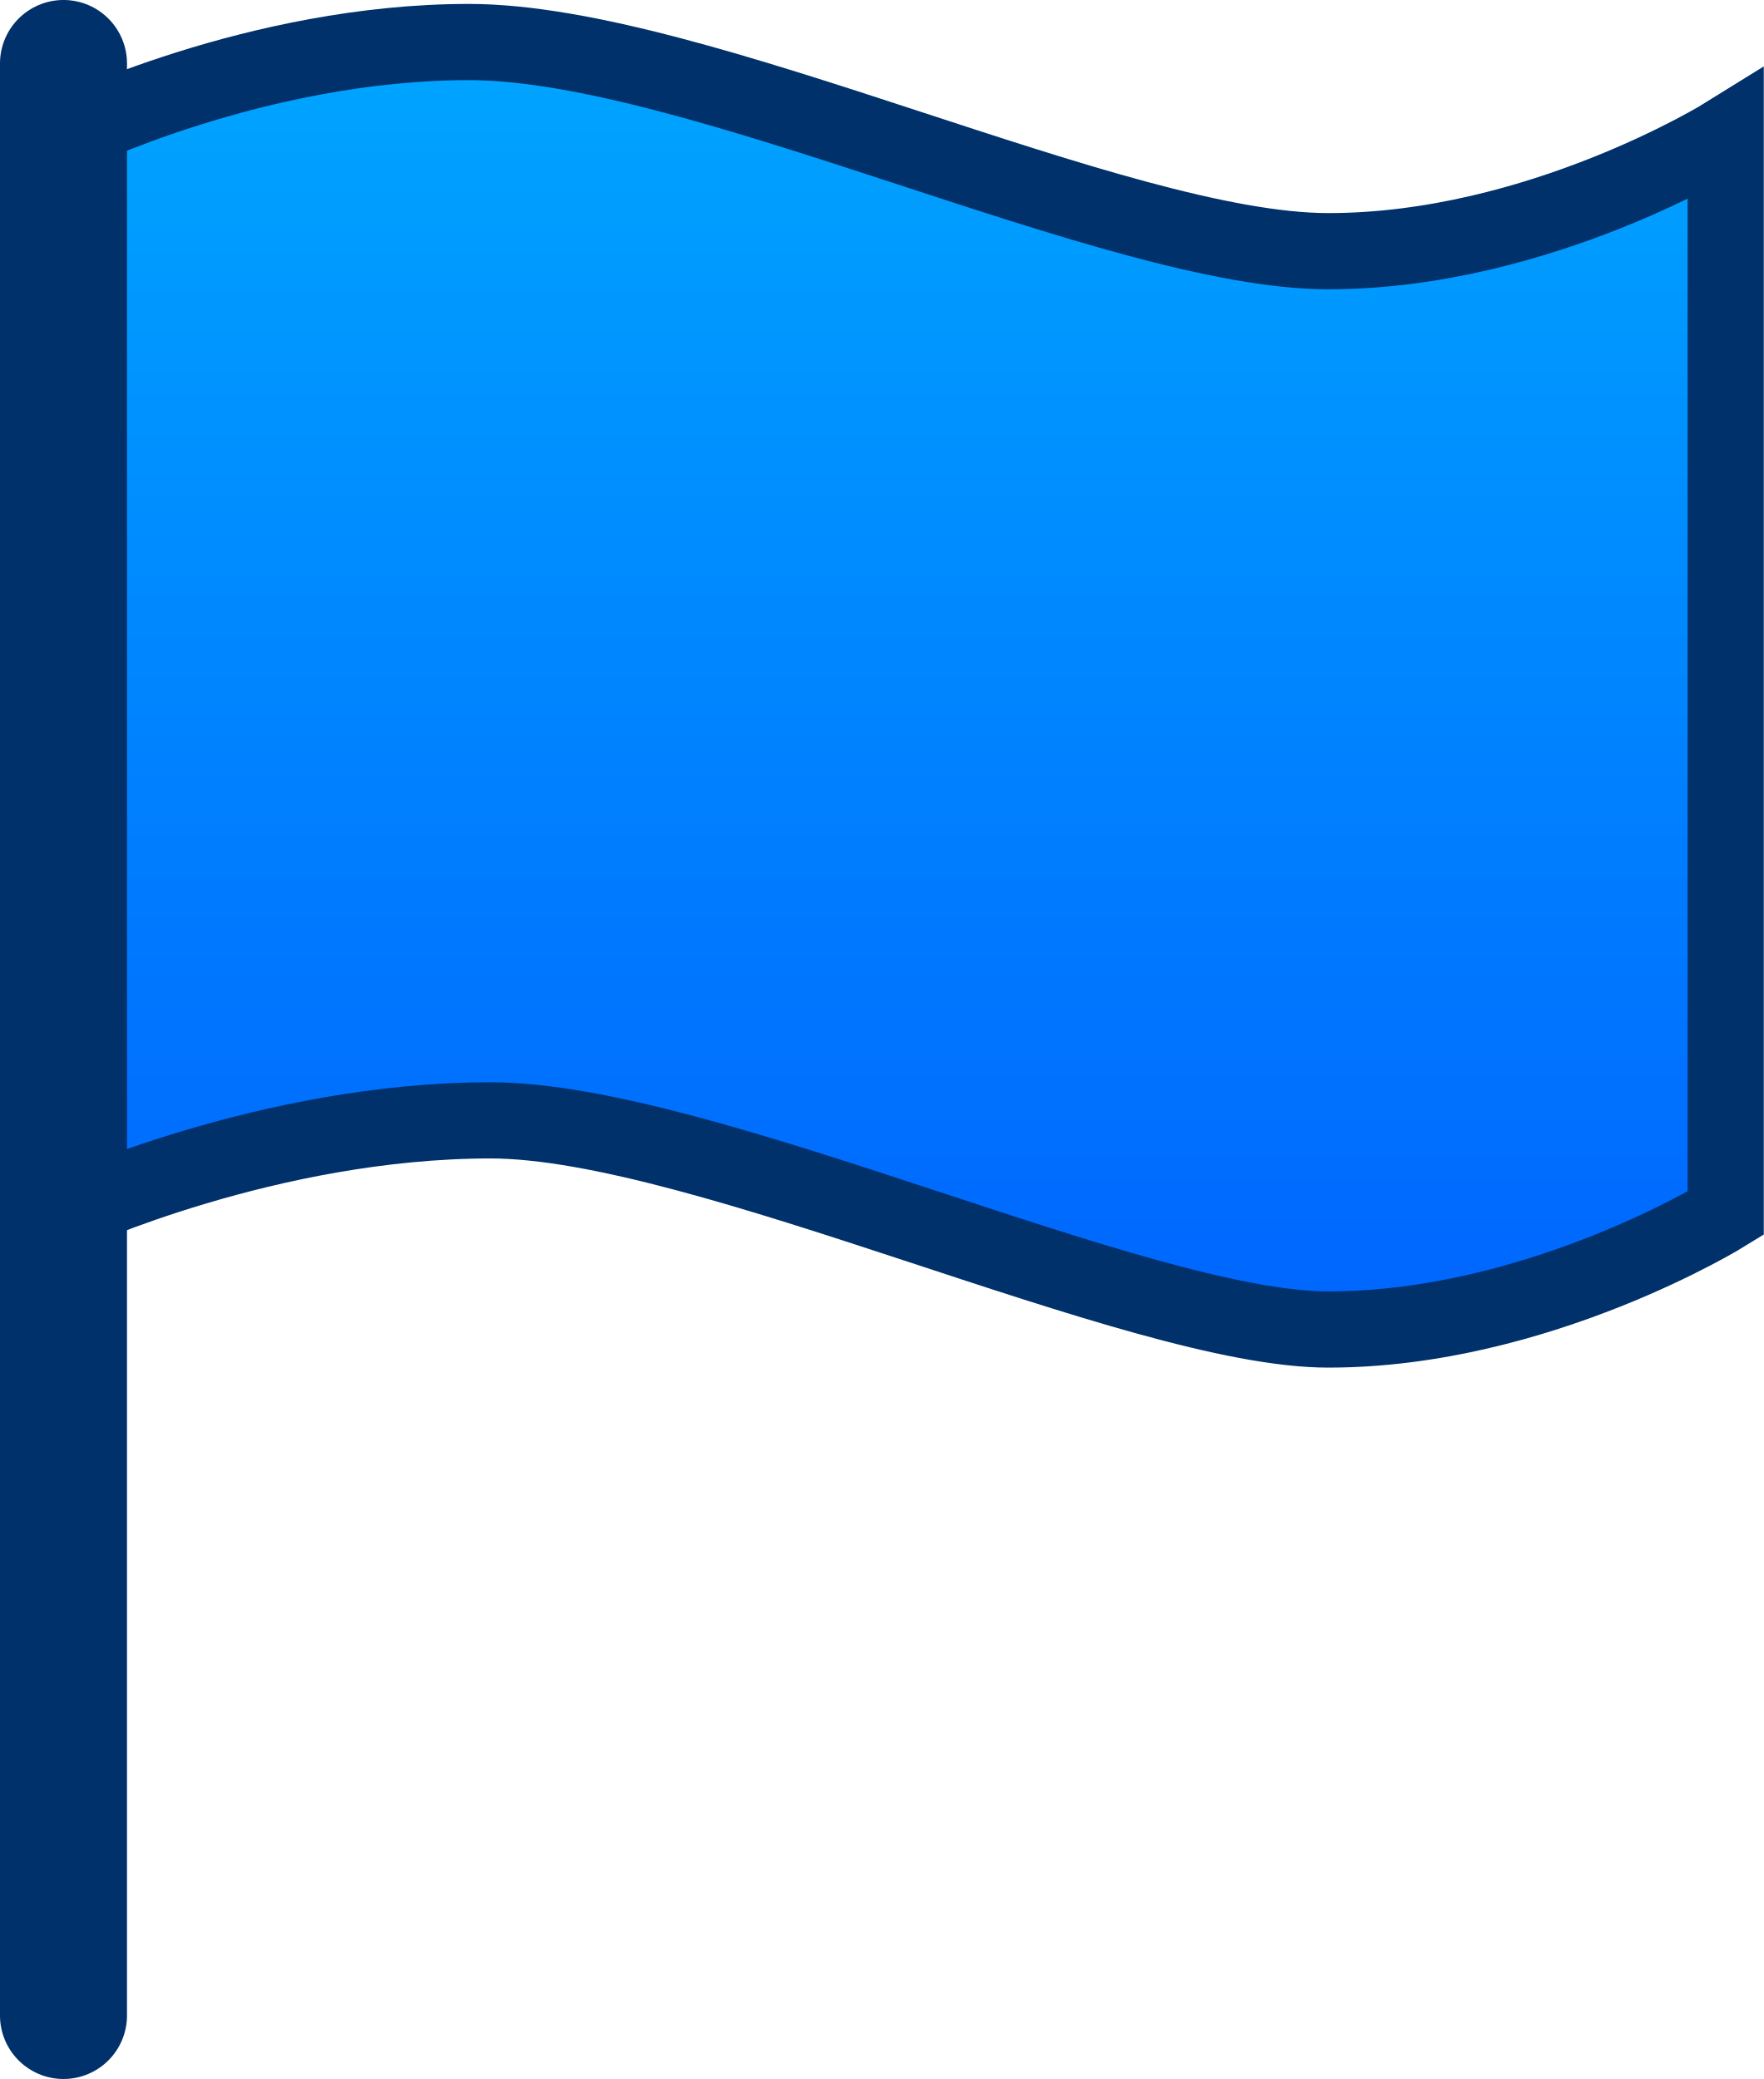
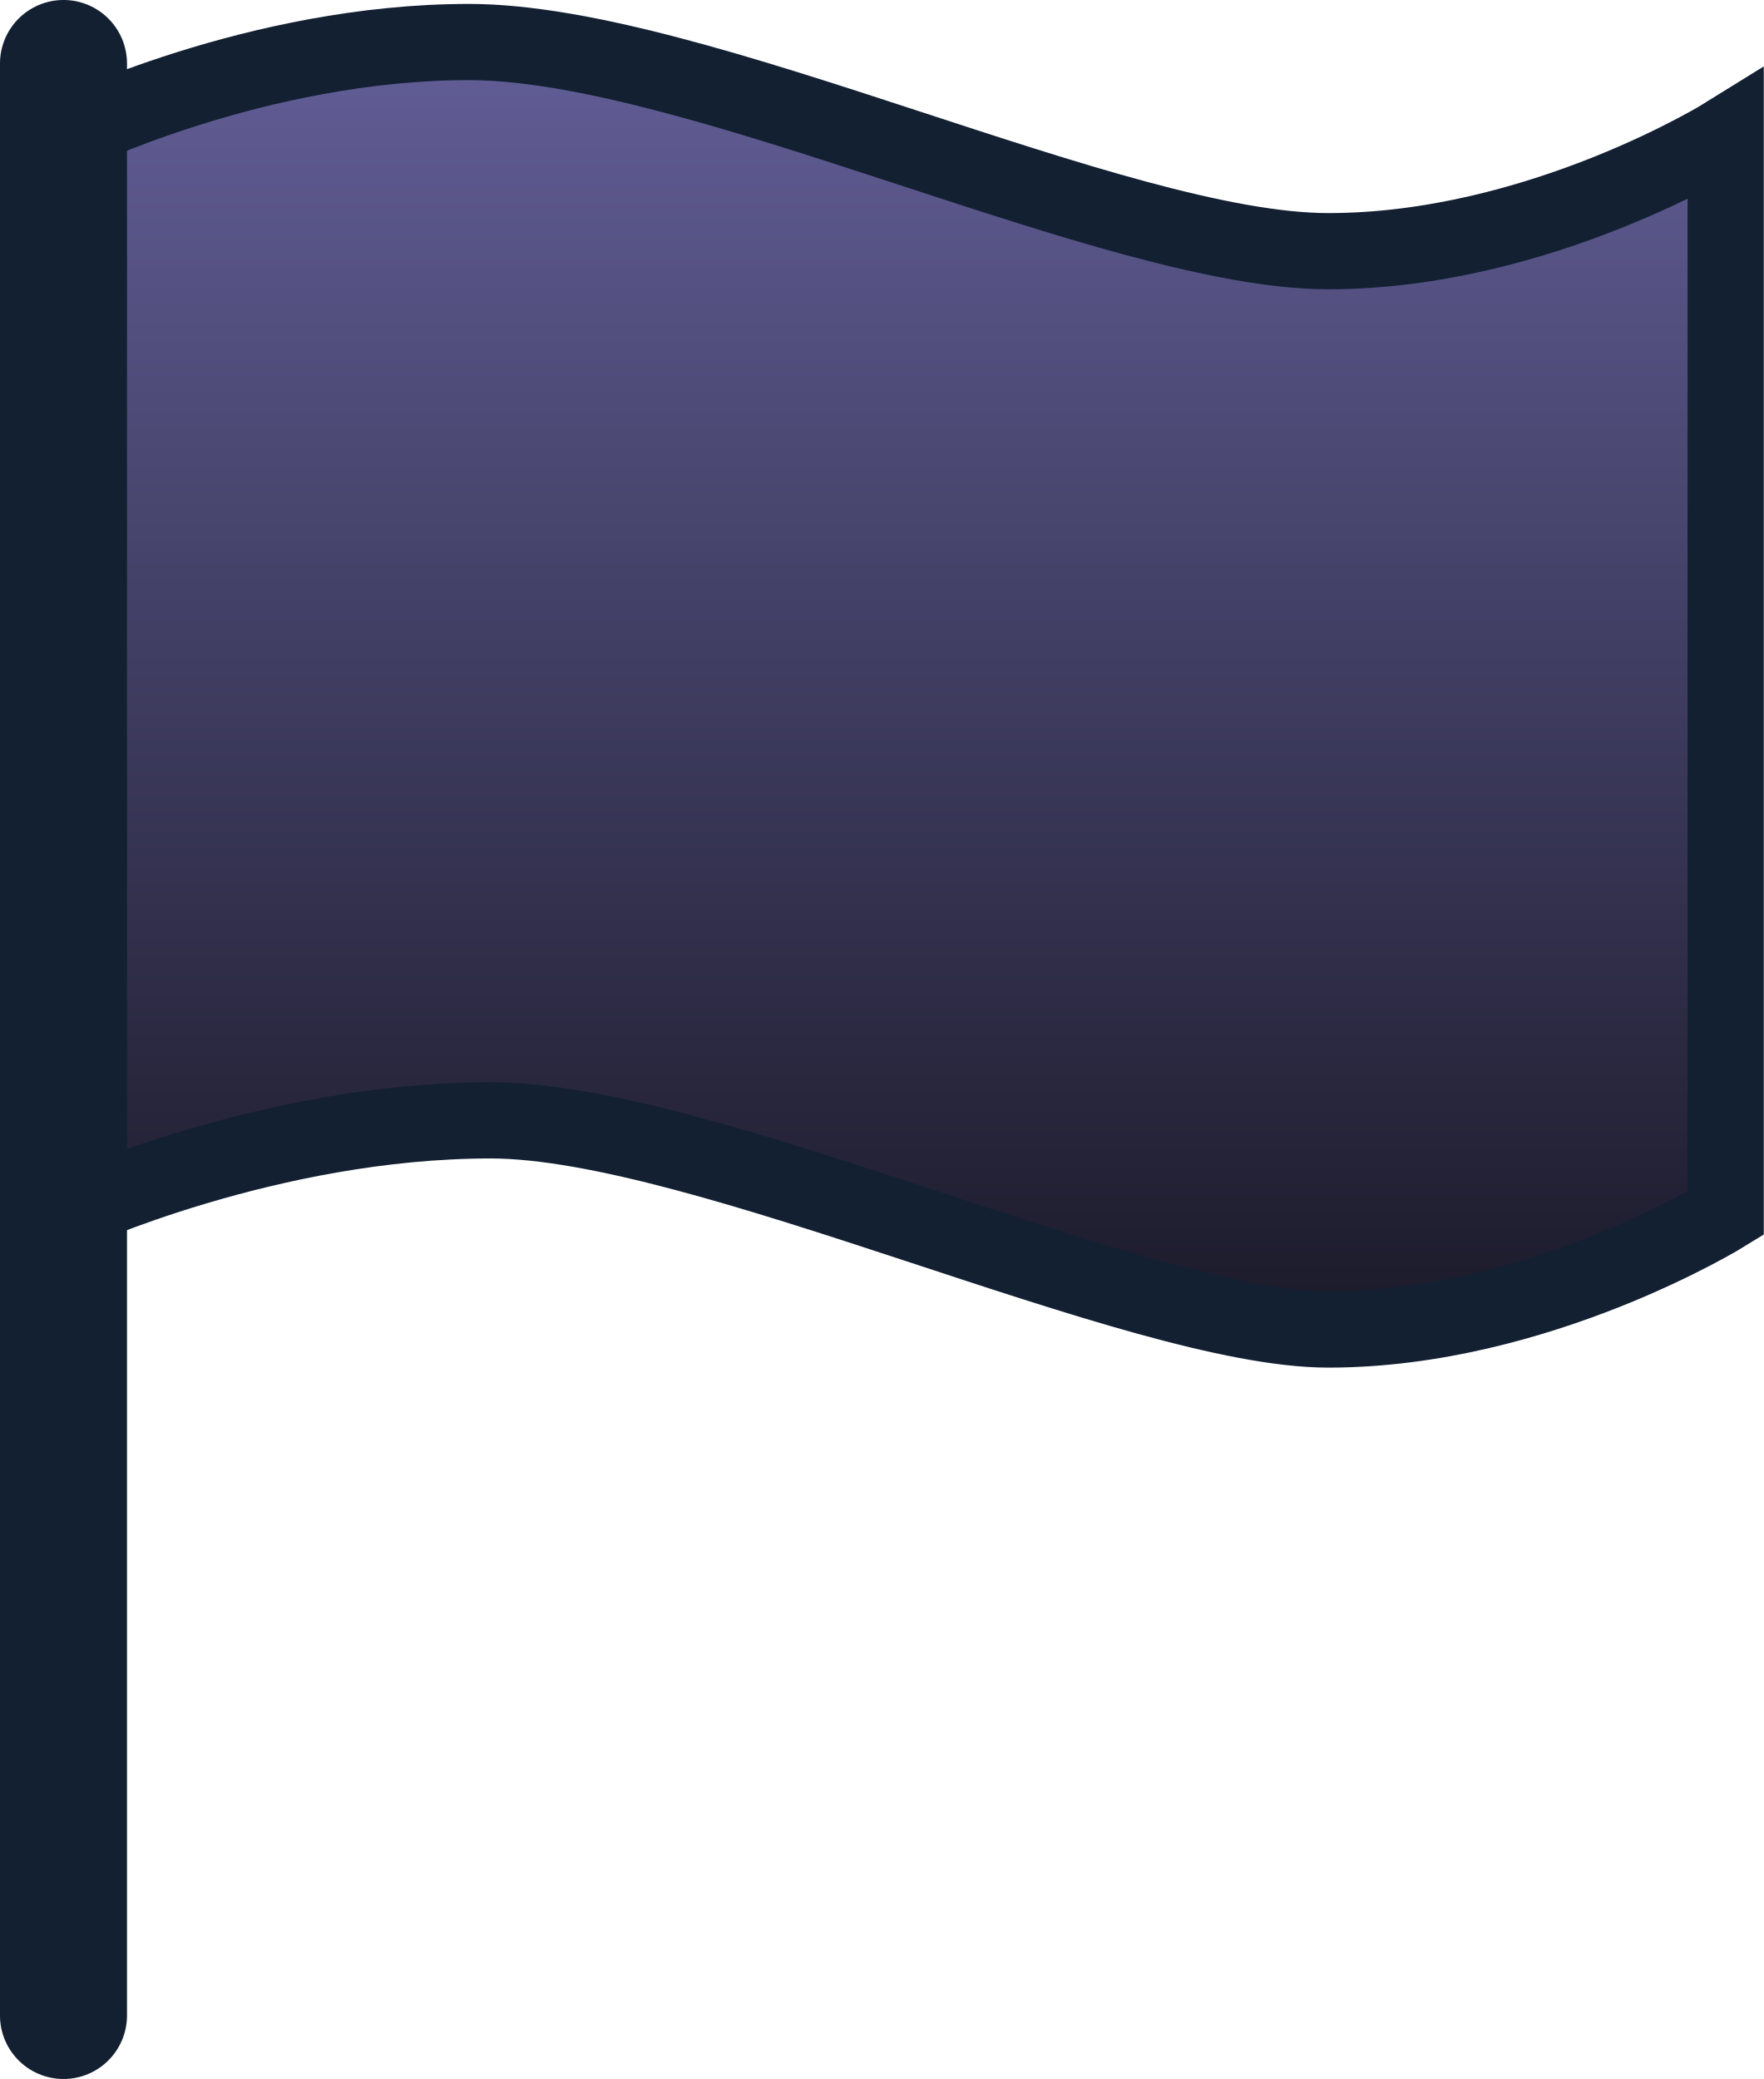
- <svg xmlns="http://www.w3.org/2000/svg" viewBox="0,0,69.435,81.854" height="81.854" width="69.435" version="1.1">
+ <svg xmlns="http://www.w3.org/2000/svg" version="1.1" width="69.435" height="81.854" viewBox="0,0,69.435,81.854">
  <defs>
-     <linearGradient id="color-1" gradientUnits="userSpaceOnUse" y2="191.841" x2="240.074" y1="141.151" x1="240.074">
-       <stop stop-color="#00a5ff" offset="0" />
-       <stop stop-color="#0065ff" offset="1" />
+     <linearGradient x1="240.074" y1="141.151" x2="240.074" y2="191.841" gradientUnits="userSpaceOnUse" id="color-1">
+       <stop offset="0" stop-color="#625e97" />
+       <stop offset="1" stop-color="#1b1a29" />
    </linearGradient>
  </defs>
  <g transform="translate(-204.7824,-139.4955)">
-     <g style="mix-blend-mode: normal" stroke-dashoffset="0" stroke-dasharray="" stroke-miterlimit="10" stroke-linejoin="miter" stroke="#00316b" fill-rule="nonzero" data-paper-data="{&quot;isPaintingLayer&quot;:true}">
-       <path stroke-linecap="butt" stroke-width="3" fill="url(#color-1)" d="M207.431,187.266v-42.456c0,0 7.45,-3.66 15.812,-3.66c8.99,0 25.476,8.235 33.834,8.235c8.292,0 15.642,-4.575 15.642,-4.575v42.456c0,0 -7.377,4.575 -15.642,4.575c-7.511,0 -24.579,-8.235 -32.984,-8.235c-8.731,0 -16.662,3.66 -16.662,3.66z" />
-       <path stroke-linecap="round" stroke-width="5" fill="none" d="M207.282,218.849v-76.854" />
+     <g data-paper-data="{&quot;isPaintingLayer&quot;:true}" fill-rule="nonzero" stroke="#122032" stroke-linejoin="miter" stroke-miterlimit="10" stroke-dasharray="" stroke-dashoffset="0" style="mix-blend-mode: normal">
+       <path d="M207.431,187.266v-42.456c0,0 7.45,-3.66 15.812,-3.66c8.99,0 25.476,8.235 33.834,8.235c8.292,0 15.642,-4.575 15.642,-4.575v42.456c0,0 -7.377,4.575 -15.642,4.575c-7.511,0 -24.579,-8.235 -32.984,-8.235c-8.731,0 -16.662,3.66 -16.662,3.66z" fill="url(#color-1)" stroke-width="3" stroke-linecap="butt" />
+       <path d="M207.282,218.849v-76.854" fill="none" stroke-width="5" stroke-linecap="round" />
    </g>
  </g>
</svg>
